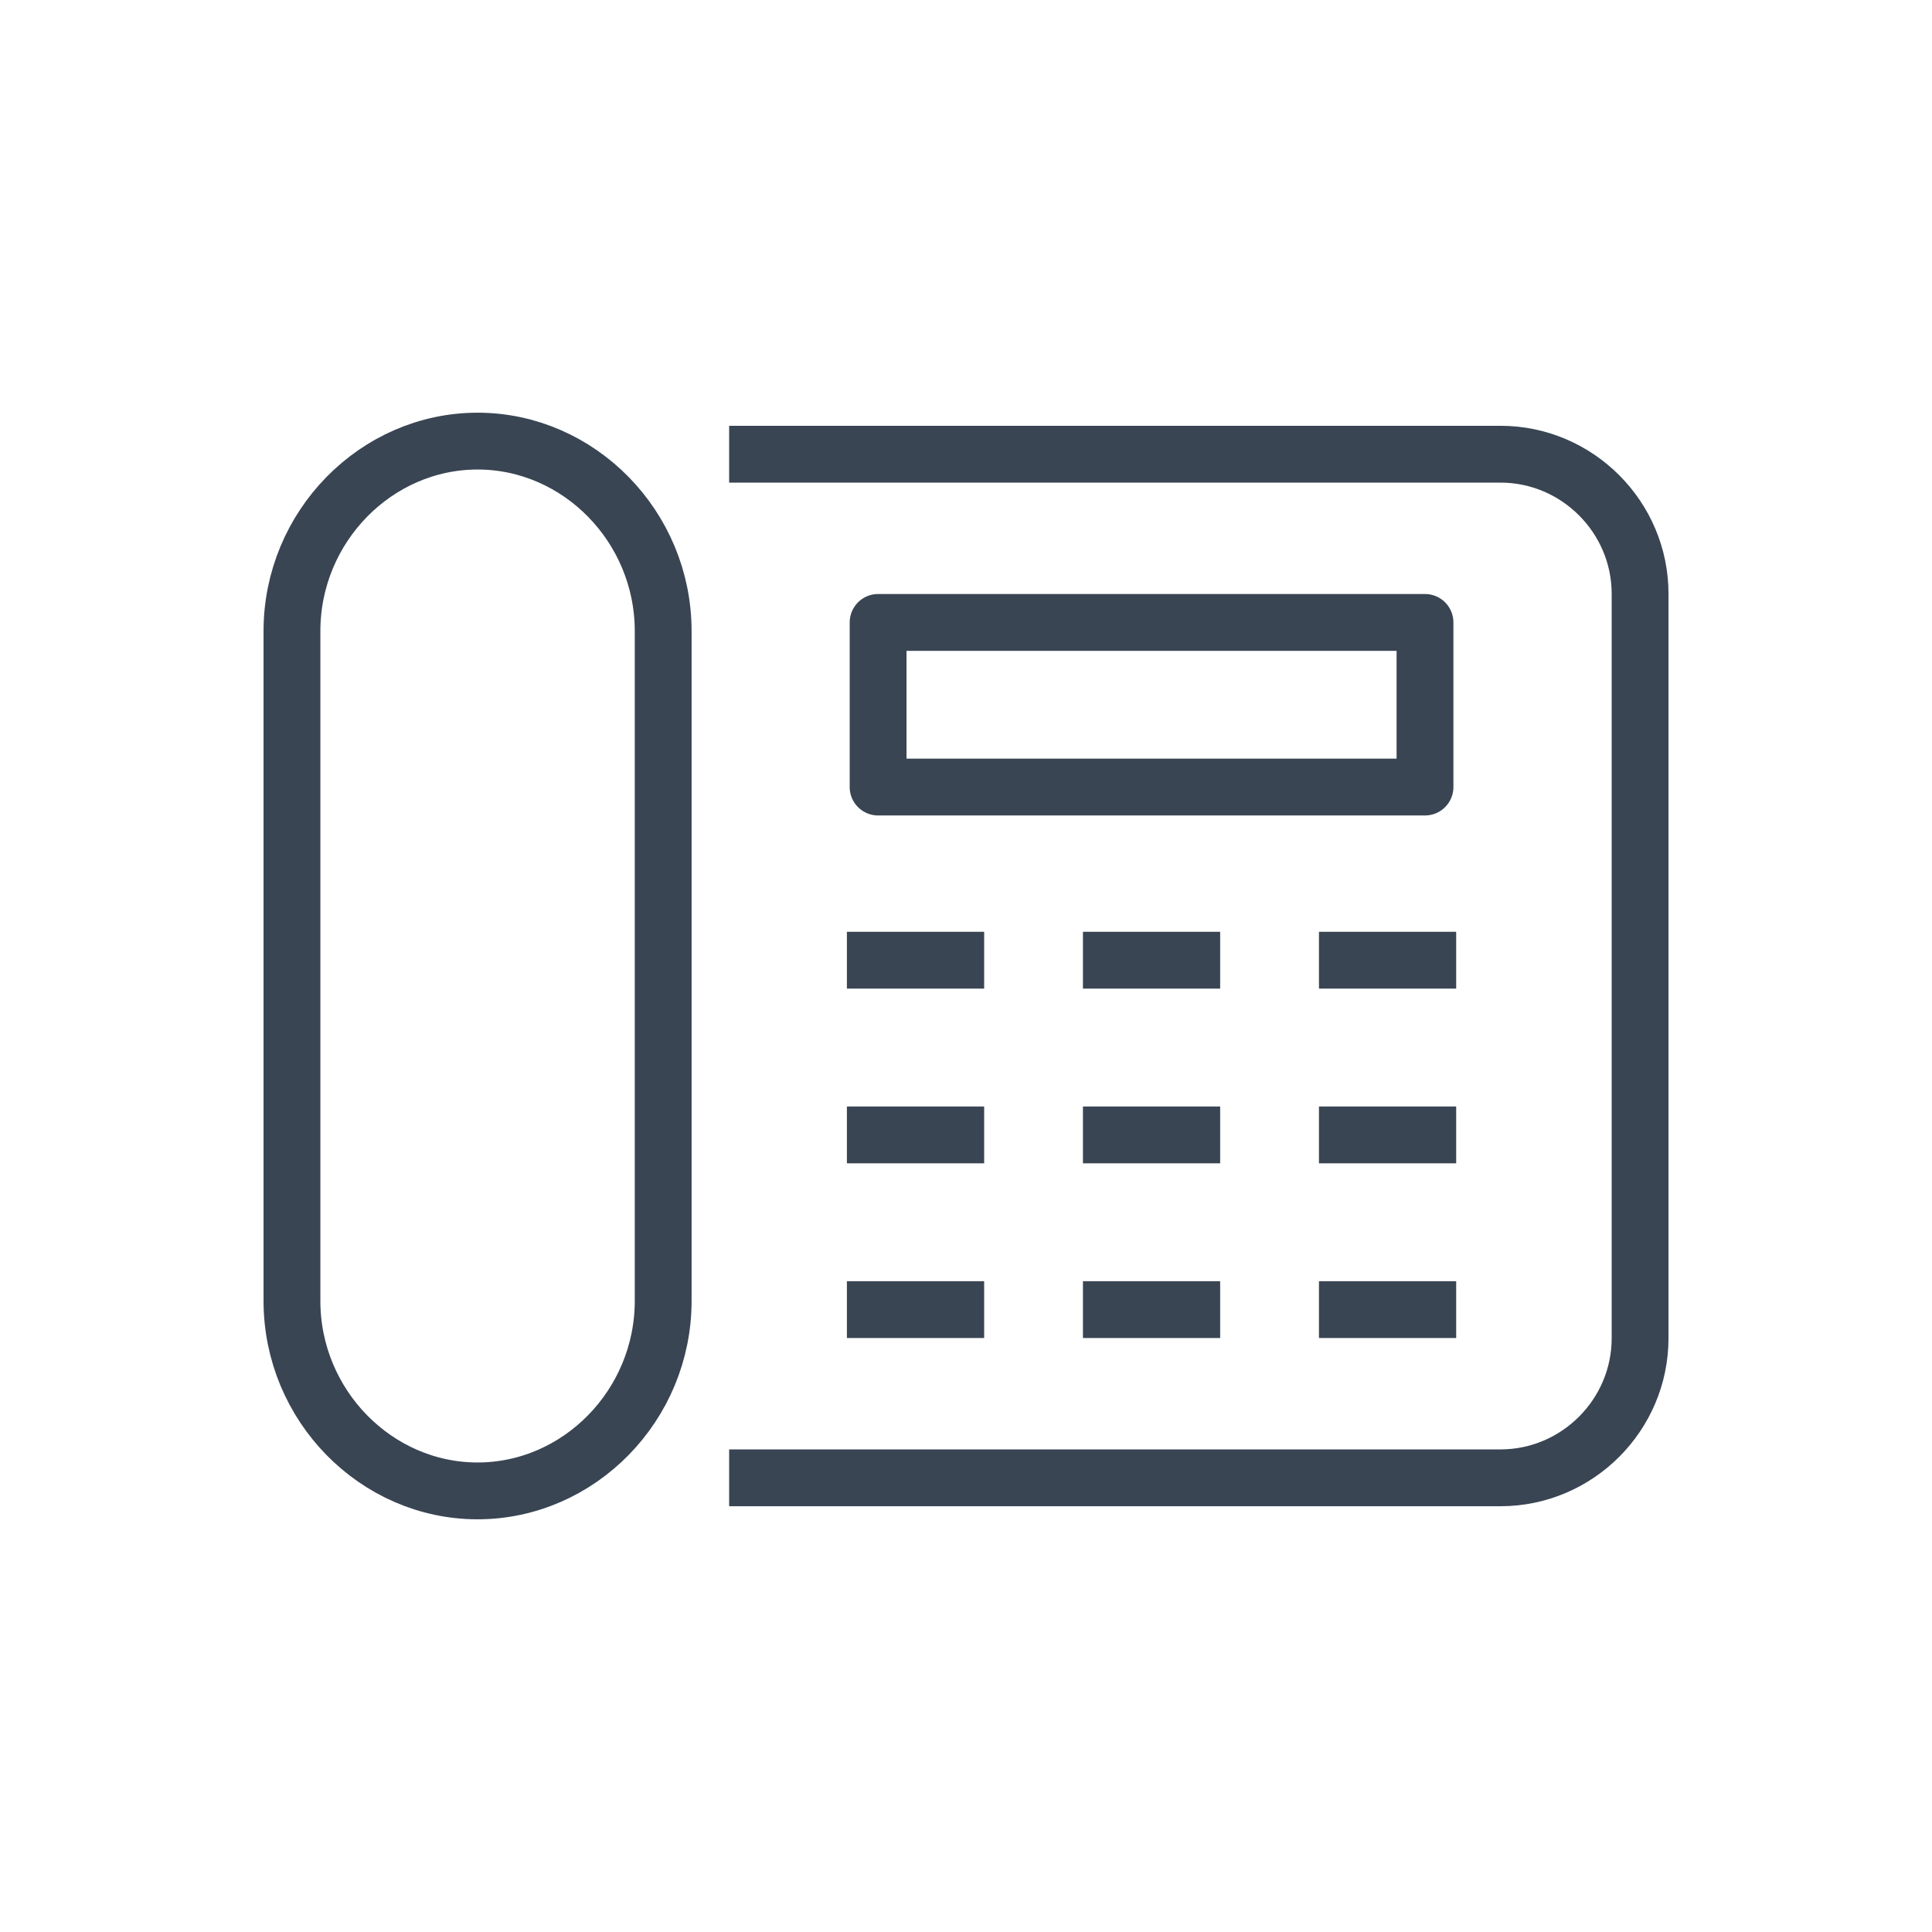
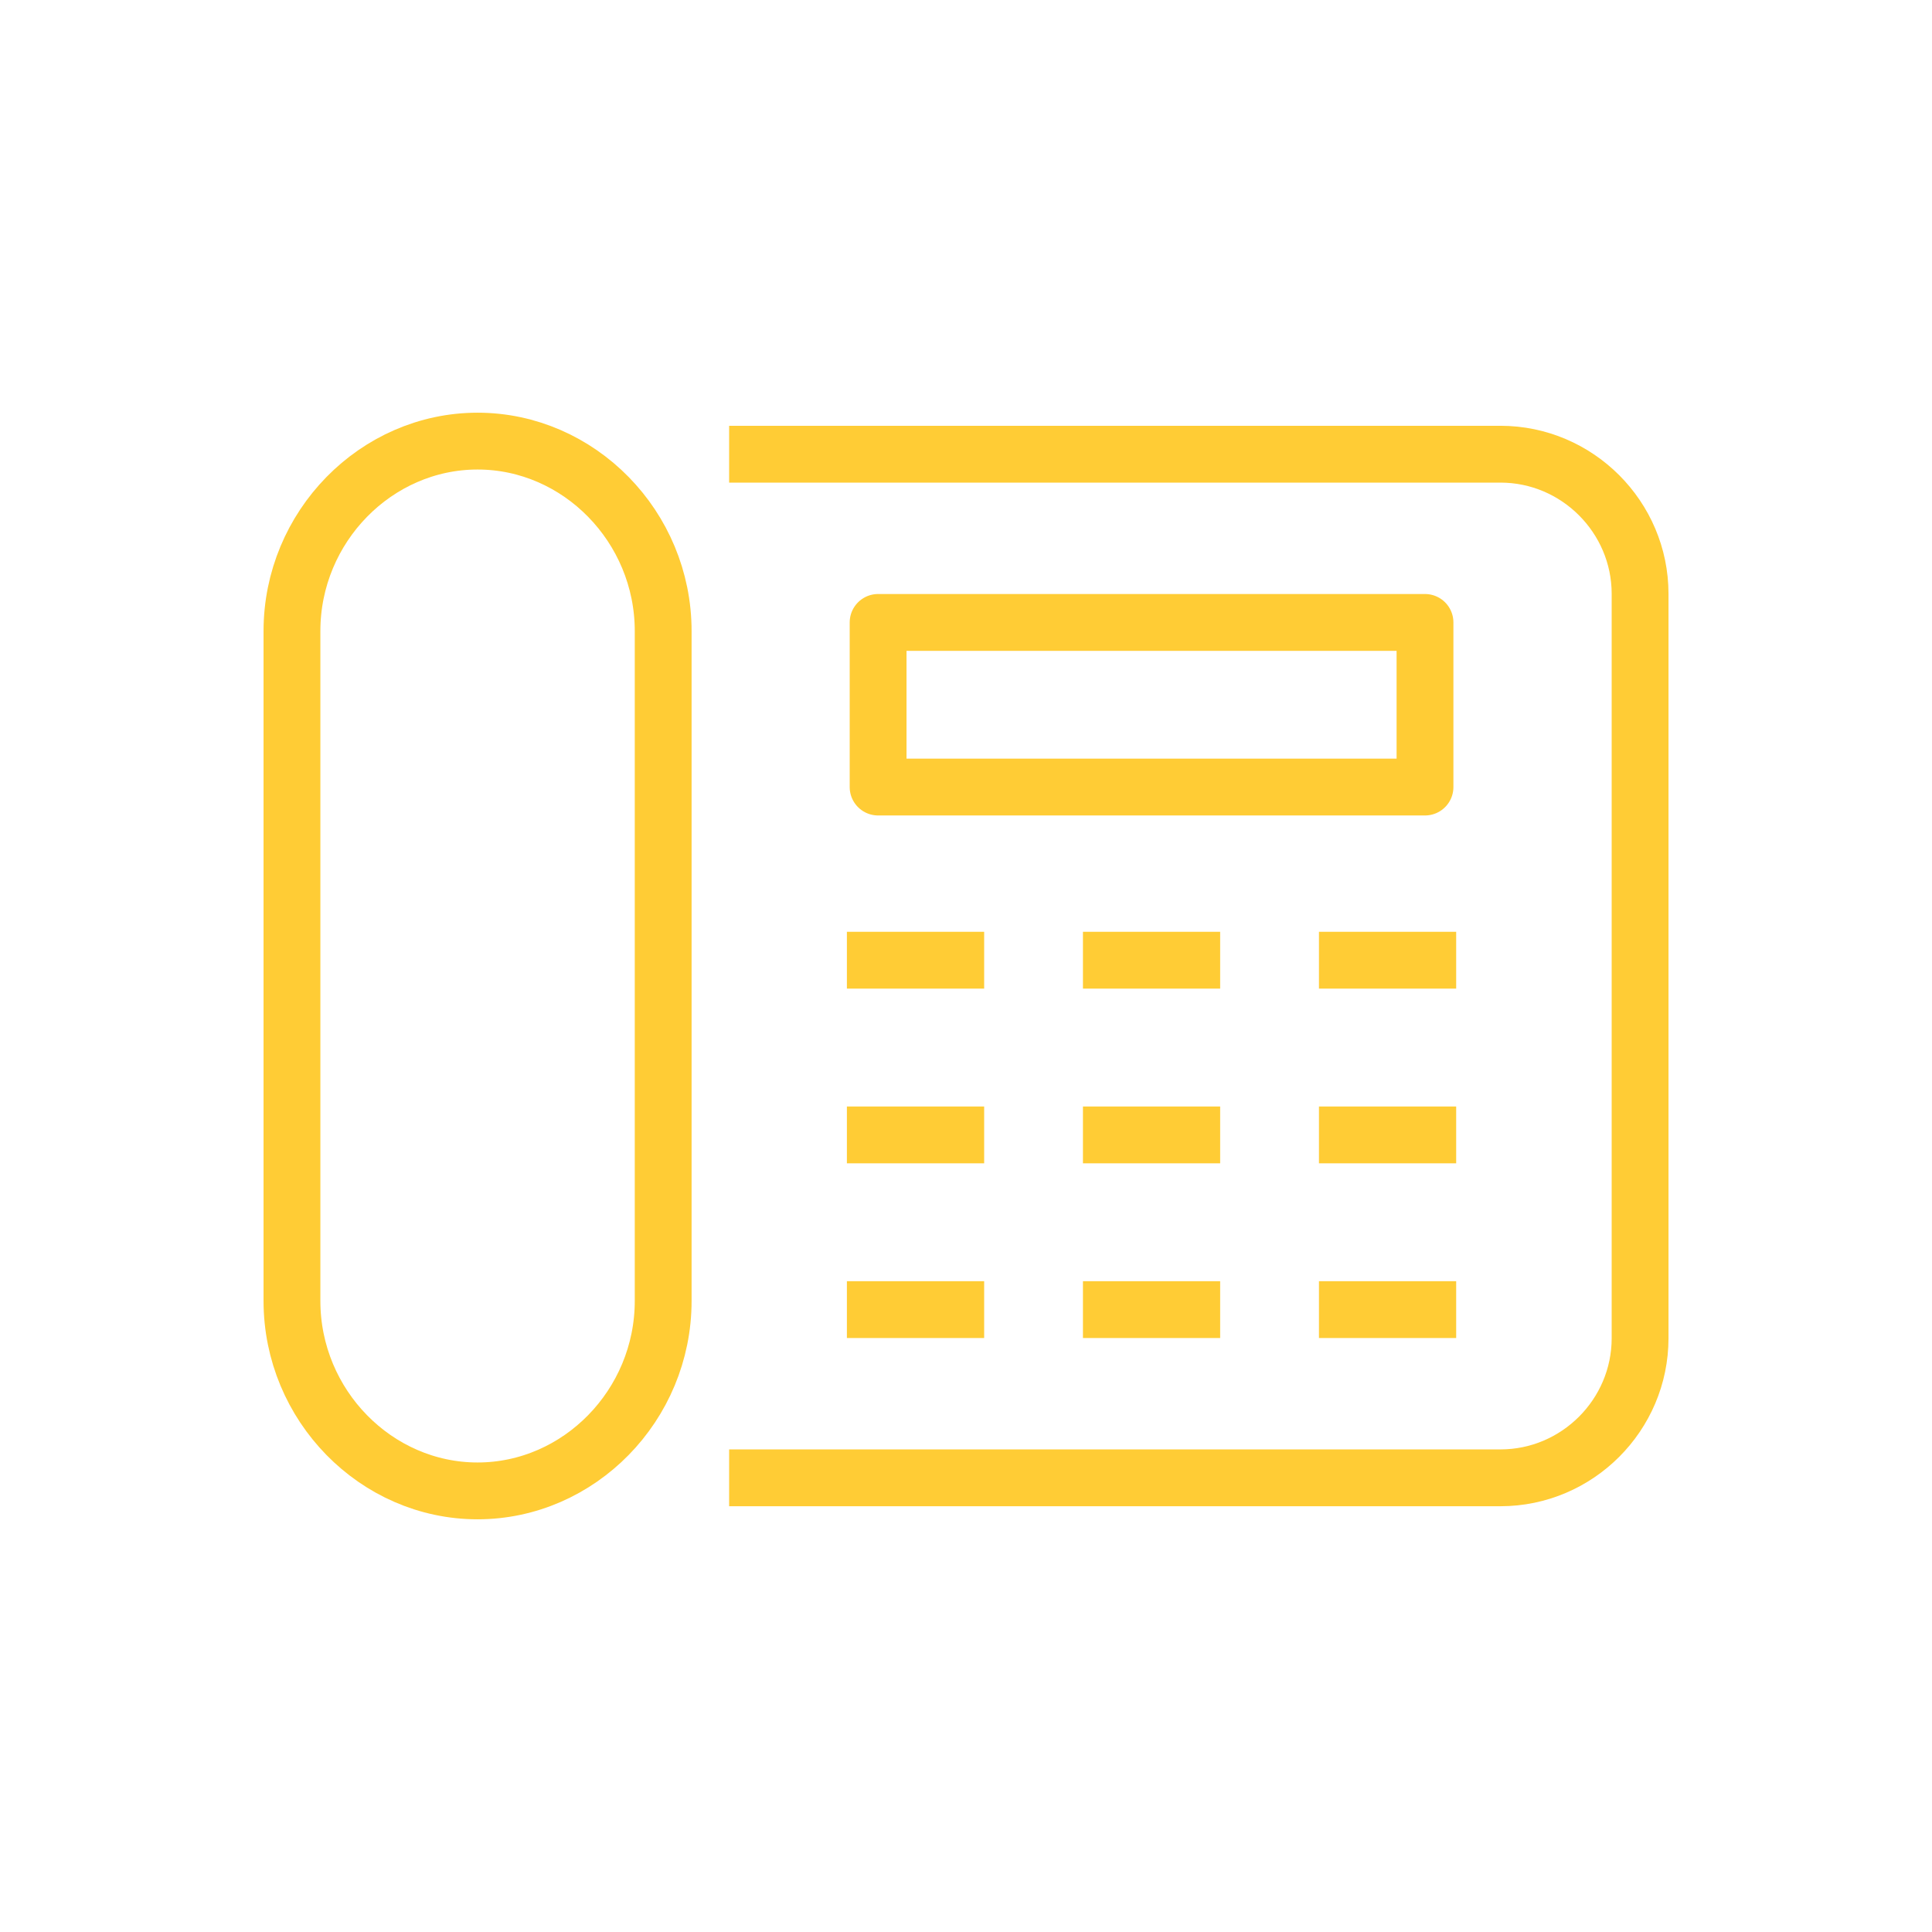
<svg xmlns="http://www.w3.org/2000/svg" version="1.1" id="Layer_1" x="0px" y="0px" width="85px" height="85px" viewBox="0 0 85 85" enable-background="new 0 0 85 85" xml:space="preserve">
  <g>
-     <path fill="none" stroke="#394553" stroke-width="2.5" stroke-linejoin="round" stroke-miterlimit="10" d="M32.079,19.983h33.935   c3.377,0,6.143,2.765,6.143,6.144v32.748c0,3.379-2.766,6.143-6.143,6.143H32.079" />
+     <path fill="none" stroke="#FFCC35" stroke-width="2.5" stroke-linejoin="round" stroke-miterlimit="10" d="M32.079,19.983h33.935   c3.377,0,6.143,2.765,6.143,6.144v32.748c0,3.379-2.766,6.143-6.143,6.143H32.079" />
    <g>
      <g>
-         <line fill="none" stroke="#394553" stroke-width="2.5" stroke-linejoin="round" stroke-miterlimit="10" x1="43.299" y1="42.246" x2="37.26" y2="42.246" />
-         <line fill="none" stroke="#394553" stroke-width="2.5" stroke-linejoin="round" stroke-miterlimit="10" x1="43.299" y1="49.932" x2="37.26" y2="49.932" />
-         <line fill="none" stroke="#394553" stroke-width="2.5" stroke-linejoin="round" stroke-miterlimit="10" x1="43.299" y1="57.617" x2="37.26" y2="57.617" />
+         <line fill="none" stroke="#FFCC35" stroke-width="2.5" stroke-linejoin="round" stroke-miterlimit="10" x1="43.299" y1="42.246" x2="37.26" y2="42.246" />
+         <line fill="none" stroke="#FFCC35" stroke-width="2.5" stroke-linejoin="round" stroke-miterlimit="10" x1="43.299" y1="49.932" x2="37.26" y2="49.932" />
+         <line fill="none" stroke="#FFCC35" stroke-width="2.5" stroke-linejoin="round" stroke-miterlimit="10" x1="43.299" y1="57.617" x2="37.26" y2="57.617" />
      </g>
      <g>
-         <line fill="none" stroke="#394553" stroke-width="2.5" stroke-linejoin="round" stroke-miterlimit="10" x1="64.066" y1="42.246" x2="58.029" y2="42.246" />
-         <line fill="none" stroke="#394553" stroke-width="2.5" stroke-linejoin="round" stroke-miterlimit="10" x1="64.066" y1="49.932" x2="58.029" y2="49.932" />
-         <line fill="none" stroke="#394553" stroke-width="2.5" stroke-linejoin="round" stroke-miterlimit="10" x1="64.066" y1="57.617" x2="58.029" y2="57.617" />
+         <line fill="none" stroke="#FFCC35" stroke-width="2.5" stroke-linejoin="round" stroke-miterlimit="10" x1="64.066" y1="42.246" x2="58.029" y2="42.246" />
+         <line fill="none" stroke="#FFCC35" stroke-width="2.5" stroke-linejoin="round" stroke-miterlimit="10" x1="64.066" y1="49.932" x2="58.029" y2="49.932" />
+         <line fill="none" stroke="#FFCC35" stroke-width="2.5" stroke-linejoin="round" stroke-miterlimit="10" x1="64.066" y1="57.617" x2="58.029" y2="57.617" />
      </g>
      <g>
-         <line fill="none" stroke="#394553" stroke-width="2.5" stroke-linejoin="round" stroke-miterlimit="10" x1="53.682" y1="42.246" x2="47.645" y2="42.246" />
-         <line fill="none" stroke="#394553" stroke-width="2.5" stroke-linejoin="round" stroke-miterlimit="10" x1="53.682" y1="49.932" x2="47.645" y2="49.932" />
-         <line fill="none" stroke="#394553" stroke-width="2.5" stroke-linejoin="round" stroke-miterlimit="10" x1="53.682" y1="57.617" x2="47.645" y2="57.617" />
+         <line fill="none" stroke="#FFCC35" stroke-width="2.5" stroke-linejoin="round" stroke-miterlimit="10" x1="53.682" y1="42.246" x2="47.645" y2="42.246" />
+         <line fill="none" stroke="#FFCC35" stroke-width="2.5" stroke-linejoin="round" stroke-miterlimit="10" x1="53.682" y1="49.932" x2="47.645" y2="49.932" />
+         <line fill="none" stroke="#FFCC35" stroke-width="2.5" stroke-linejoin="round" stroke-miterlimit="10" x1="53.682" y1="57.617" x2="47.645" y2="57.617" />
      </g>
    </g>
-     <rect x="38.633" y="27.384" fill="none" stroke="#394553" stroke-width="2.5" stroke-linecap="round" stroke-linejoin="round" stroke-miterlimit="10" width="24.061" height="7.243" />
-     <path fill="none" stroke="#394553" stroke-width="2.5" stroke-miterlimit="10" d="M21.011,19.407c-4.461,0-8.166,3.762-8.166,8.359   v29.468c0,4.598,3.705,8.359,8.166,8.359s8.166-3.762,8.166-8.359V27.766C29.177,23.168,25.472,19.407,21.011,19.407z" />
+     <rect x="38.633" y="27.384" fill="none" stroke="#FFCC35" stroke-width="2.5" stroke-linecap="round" stroke-linejoin="round" stroke-miterlimit="10" width="24.061" height="7.243" />
+     <path fill="none" stroke="#FFCC35" stroke-width="2.5" stroke-miterlimit="10" d="M21.011,19.407c-4.461,0-8.166,3.762-8.166,8.359   v29.468c0,4.598,3.705,8.359,8.166,8.359s8.166-3.762,8.166-8.359V27.766C29.177,23.168,25.472,19.407,21.011,19.407z" />
  </g>
</svg>
